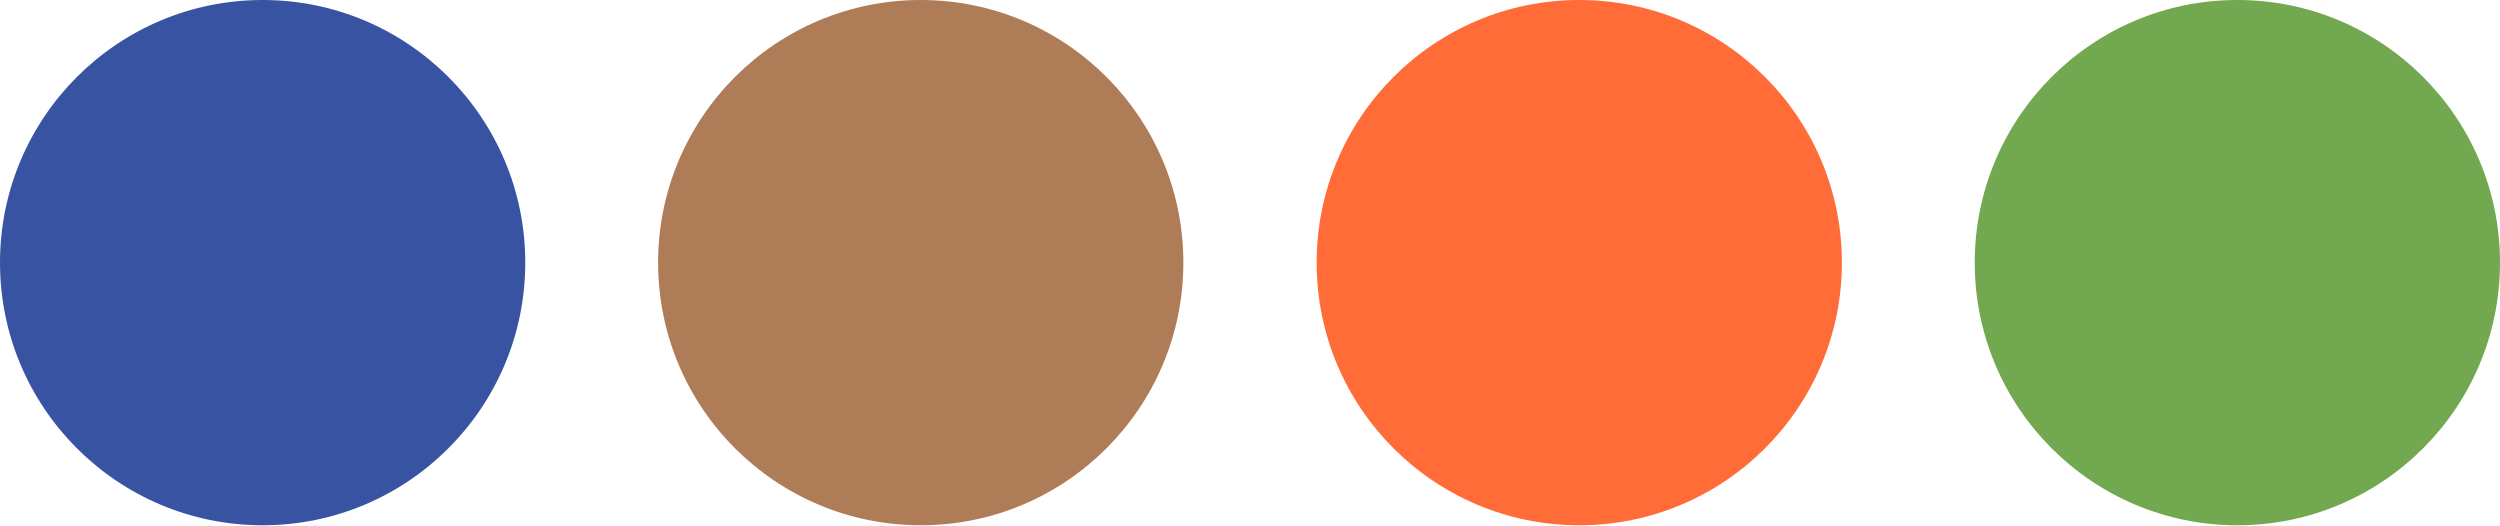
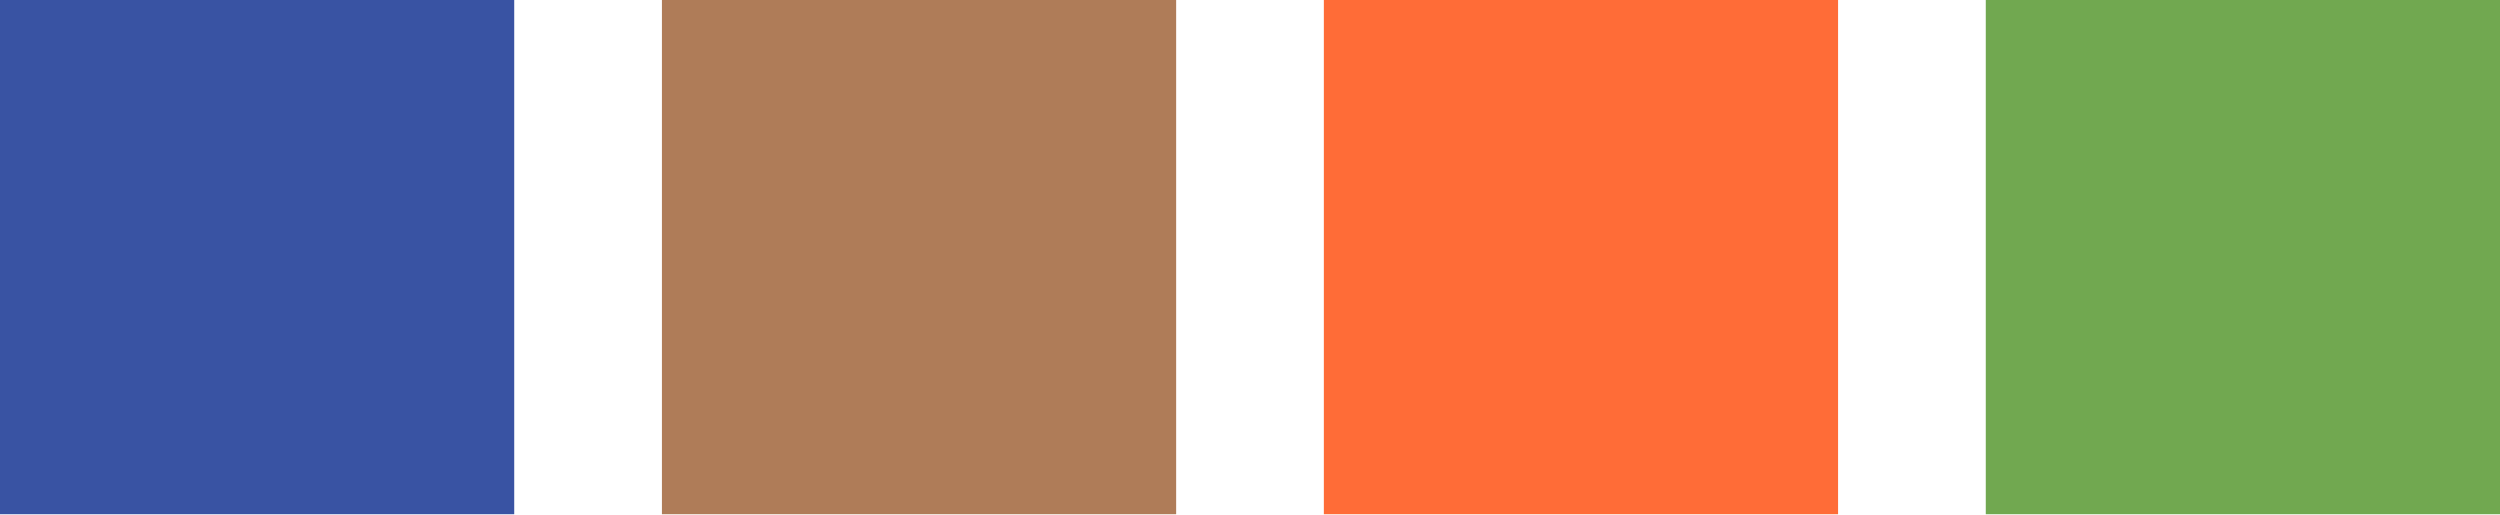
- <svg xmlns="http://www.w3.org/2000/svg" version="1.1" id="Layer_1" x="0px" y="0px" viewBox="0 0 575.9 121" style="enable-background:new 0 0 575.9 121;" xml:space="preserve">
+ <svg xmlns="http://www.w3.org/2000/svg" version="1.1" id="Layer_1" x="0px" y="0px" viewBox="0 0 457 94" style="enable-background:new 0 0 457 94;" xml:space="preserve">
  <style type="text/css">
	.st0{fill:#8DC6E8;}
	.st1{fill:#0082CA;}
	.st2{fill:#612166;}
	.st3{fill:#70D44B;}
	.st4{fill:#0E7772;}
	.st5{fill:#099BDB;}
	.st6{fill:#A2C900;}
	.st7{fill:#994D30;}
	.st8{fill:#AF7C58;}
	.st9{fill:#3953A3;}
	.st10{fill:#71A850;}
	.st11{fill:#FF6C37;}
	.st12{fill:#E86258;}
	.st13{fill:#4B775A;}
	.st14{fill:#75D3C1;}
	.st15{fill:#7B7BAD;}
	.st16{fill:#B21B31;}
	.st17{fill:#00AE42;}
	.st18{fill:#6BC6C4;}
	.st19{fill:#FF9015;}
	.st20{fill:#67BF95;}
	.st21{fill:#413AA0;}
	.st22{fill:#8E1630;}
	.st23{fill:#FF8300;}
</style>
  <g>
    <circle class="st0" cx="-1763.7" cy="1886.2" r="60.5" />
    <circle class="st1" cx="-1910.6" cy="1886.2" r="60.5" />
    <circle class="st2" cx="-1763.3" cy="2034.4" r="60.5" />
    <circle class="st3" cx="-1907.6" cy="2034.4" r="60.5" />
  </g>
  <g>
    <circle class="st4" cx="-1763.7" cy="1418" r="60.5" />
    <circle class="st5" cx="-1910.6" cy="1418.1" r="60.5" />
    <circle class="st6" cx="-1763.3" cy="1566.2" r="60.5" />
    <circle class="st7" cx="-1907.6" cy="1566.2" r="60.5" />
  </g>
  <g>
    <circle class="st8" cx="-1763.7" cy="949.8" r="60.5" />
    <circle class="st9" cx="-1910.6" cy="949.8" r="60.5" />
    <circle class="st10" cx="-1763.3" cy="1097.8" r="60.5" />
    <circle class="st11" cx="-1907.6" cy="1097.8" r="60.5" />
  </g>
-   <circle class="st8" cx="212.1" cy="60.5" r="60.5" />
-   <circle class="st9" cx="60.5" cy="60.5" r="60.5" />
-   <circle class="st10" cx="515.4" cy="60.5" r="60.5" />
-   <circle class="st11" cx="363.8" cy="60.5" r="60.5" />
+   <circle class="st8" cx="212.1" cy="-101.5" r="60.5" />
+   <circle class="st9" cx="60.5" cy="-101.5" r="60.5" />
+   <circle class="st10" cx="515.4" cy="-101.5" r="60.5" />
+   <circle class="st11" cx="363.8" cy="-101.5" r="60.5" />
  <g>
    <g>
      <circle class="st12" cx="-1341" cy="1902.1" r="60.5" />
      <circle class="st13" cx="-1488" cy="1902.1" r="60.5" />
      <circle class="st14" cx="-1340.7" cy="2050.2" r="60.5" />
      <circle class="st15" cx="-1485" cy="2050.2" r="60.5" />
    </g>
    <g>
      <circle class="st16" cx="-1341" cy="952.2" r="60.5" />
      <circle class="st17" cx="-1488" cy="952.2" r="60.5" />
      <circle class="st18" cx="-1340.7" cy="1100.3" r="60.5" />
      <circle class="st19" cx="-1485" cy="1100.3" r="60.5" />
    </g>
    <g>
      <circle class="st20" cx="-1341" cy="1427.2" r="60.5" />
      <circle class="st21" cx="-1488" cy="1427.2" r="60.5" />
      <circle class="st22" cx="-1340.7" cy="1575.3" r="60.5" />
      <circle class="st23" cx="-1485" cy="1575.2" r="60.5" />
    </g>
  </g>
+   <rect class="st9" width="94" height="94" />
+   <rect x="121" class="st8" width="94" height="94" />
+   <rect x="242" class="st11" width="94" height="94" />
+   <rect x="363" class="st10" width="94" height="94" />
</svg>
